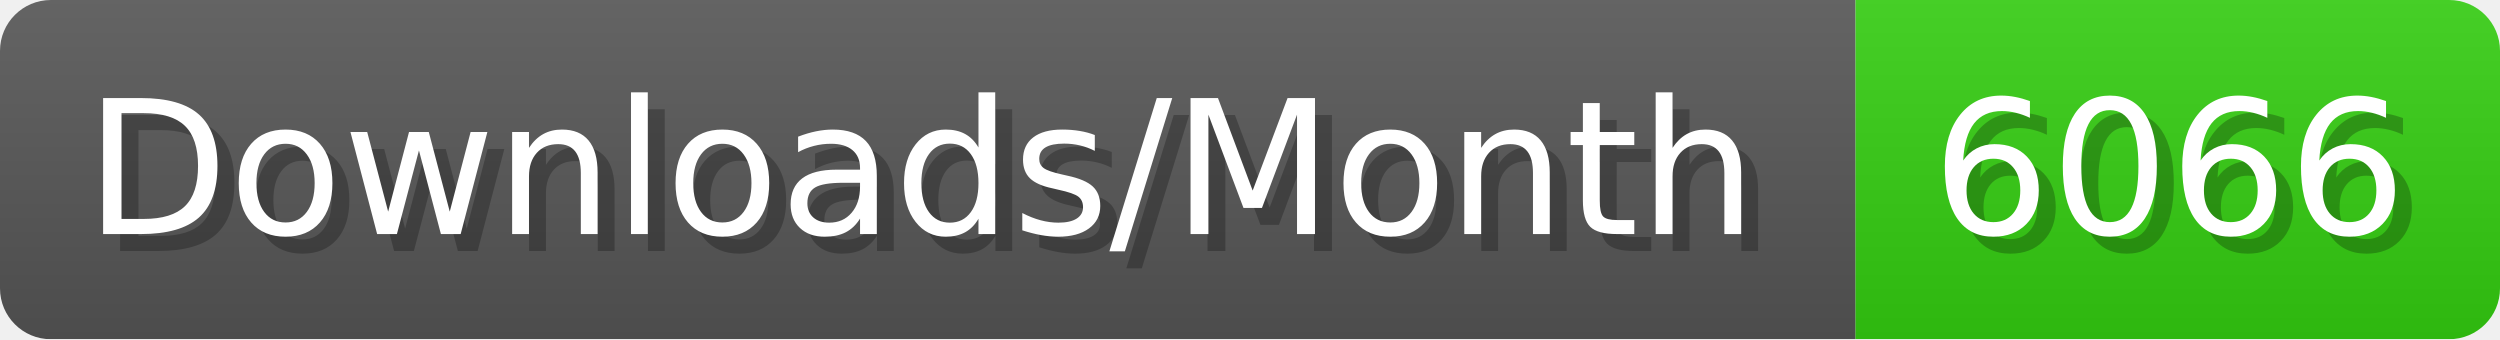
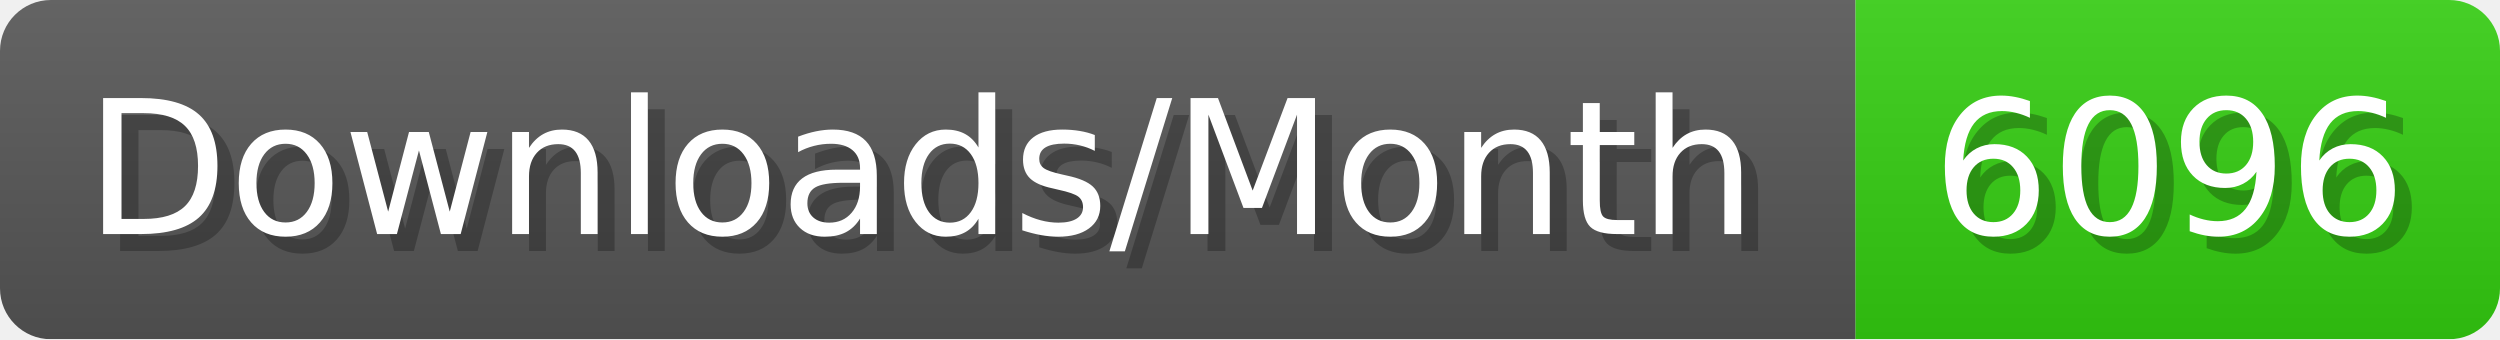
- <svg xmlns="http://www.w3.org/2000/svg" width="147.4" height="20" viewBox="0 0 1474 200" role="img" aria-label="Downloads/Month: 6066">
+ <svg xmlns="http://www.w3.org/2000/svg" width="147.4" height="20" viewBox="0 0 1474 200" role="img" aria-label="Downloads/Month: 6096">
  <linearGradient id="YlXUI" x2="0" y2="100%">
    <stop offset="0" stop-opacity=".1" stop-color="#EEE" />
    <stop offset="1" stop-opacity=".1" />
  </linearGradient>
  <mask id="JHhop">
    <rect width="1474" height="200" rx="30" fill="#FFF" />
  </mask>
  <g mask="url(#JHhop)">
    <rect width="1094" height="200" fill="#555" />
    <rect width="380" height="200" fill="#3C1" x="1094" />
    <rect width="1474" height="200" fill="url(#YlXUI)" />
  </g>
  <g aria-hidden="true" fill="#fff" text-anchor="start" font-family="Verdana,DejaVu Sans,sans-serif" font-size="110">
    <text x="60" y="148" textLength="994" fill="#000" opacity="0.25">Downloads/Month</text>
    <text x="50" y="138" textLength="994">Downloads/Month</text>
-     <text x="1149" y="148" textLength="280" fill="#000" opacity="0.25">6066</text>
-     <text x="1139" y="138" textLength="280">6066</text>
+     <text x="1149" y="148" textLength="280" fill="#000" opacity="0.25">6096</text>
+     <text x="1139" y="138" textLength="280">6096</text>
  </g>
</svg>
